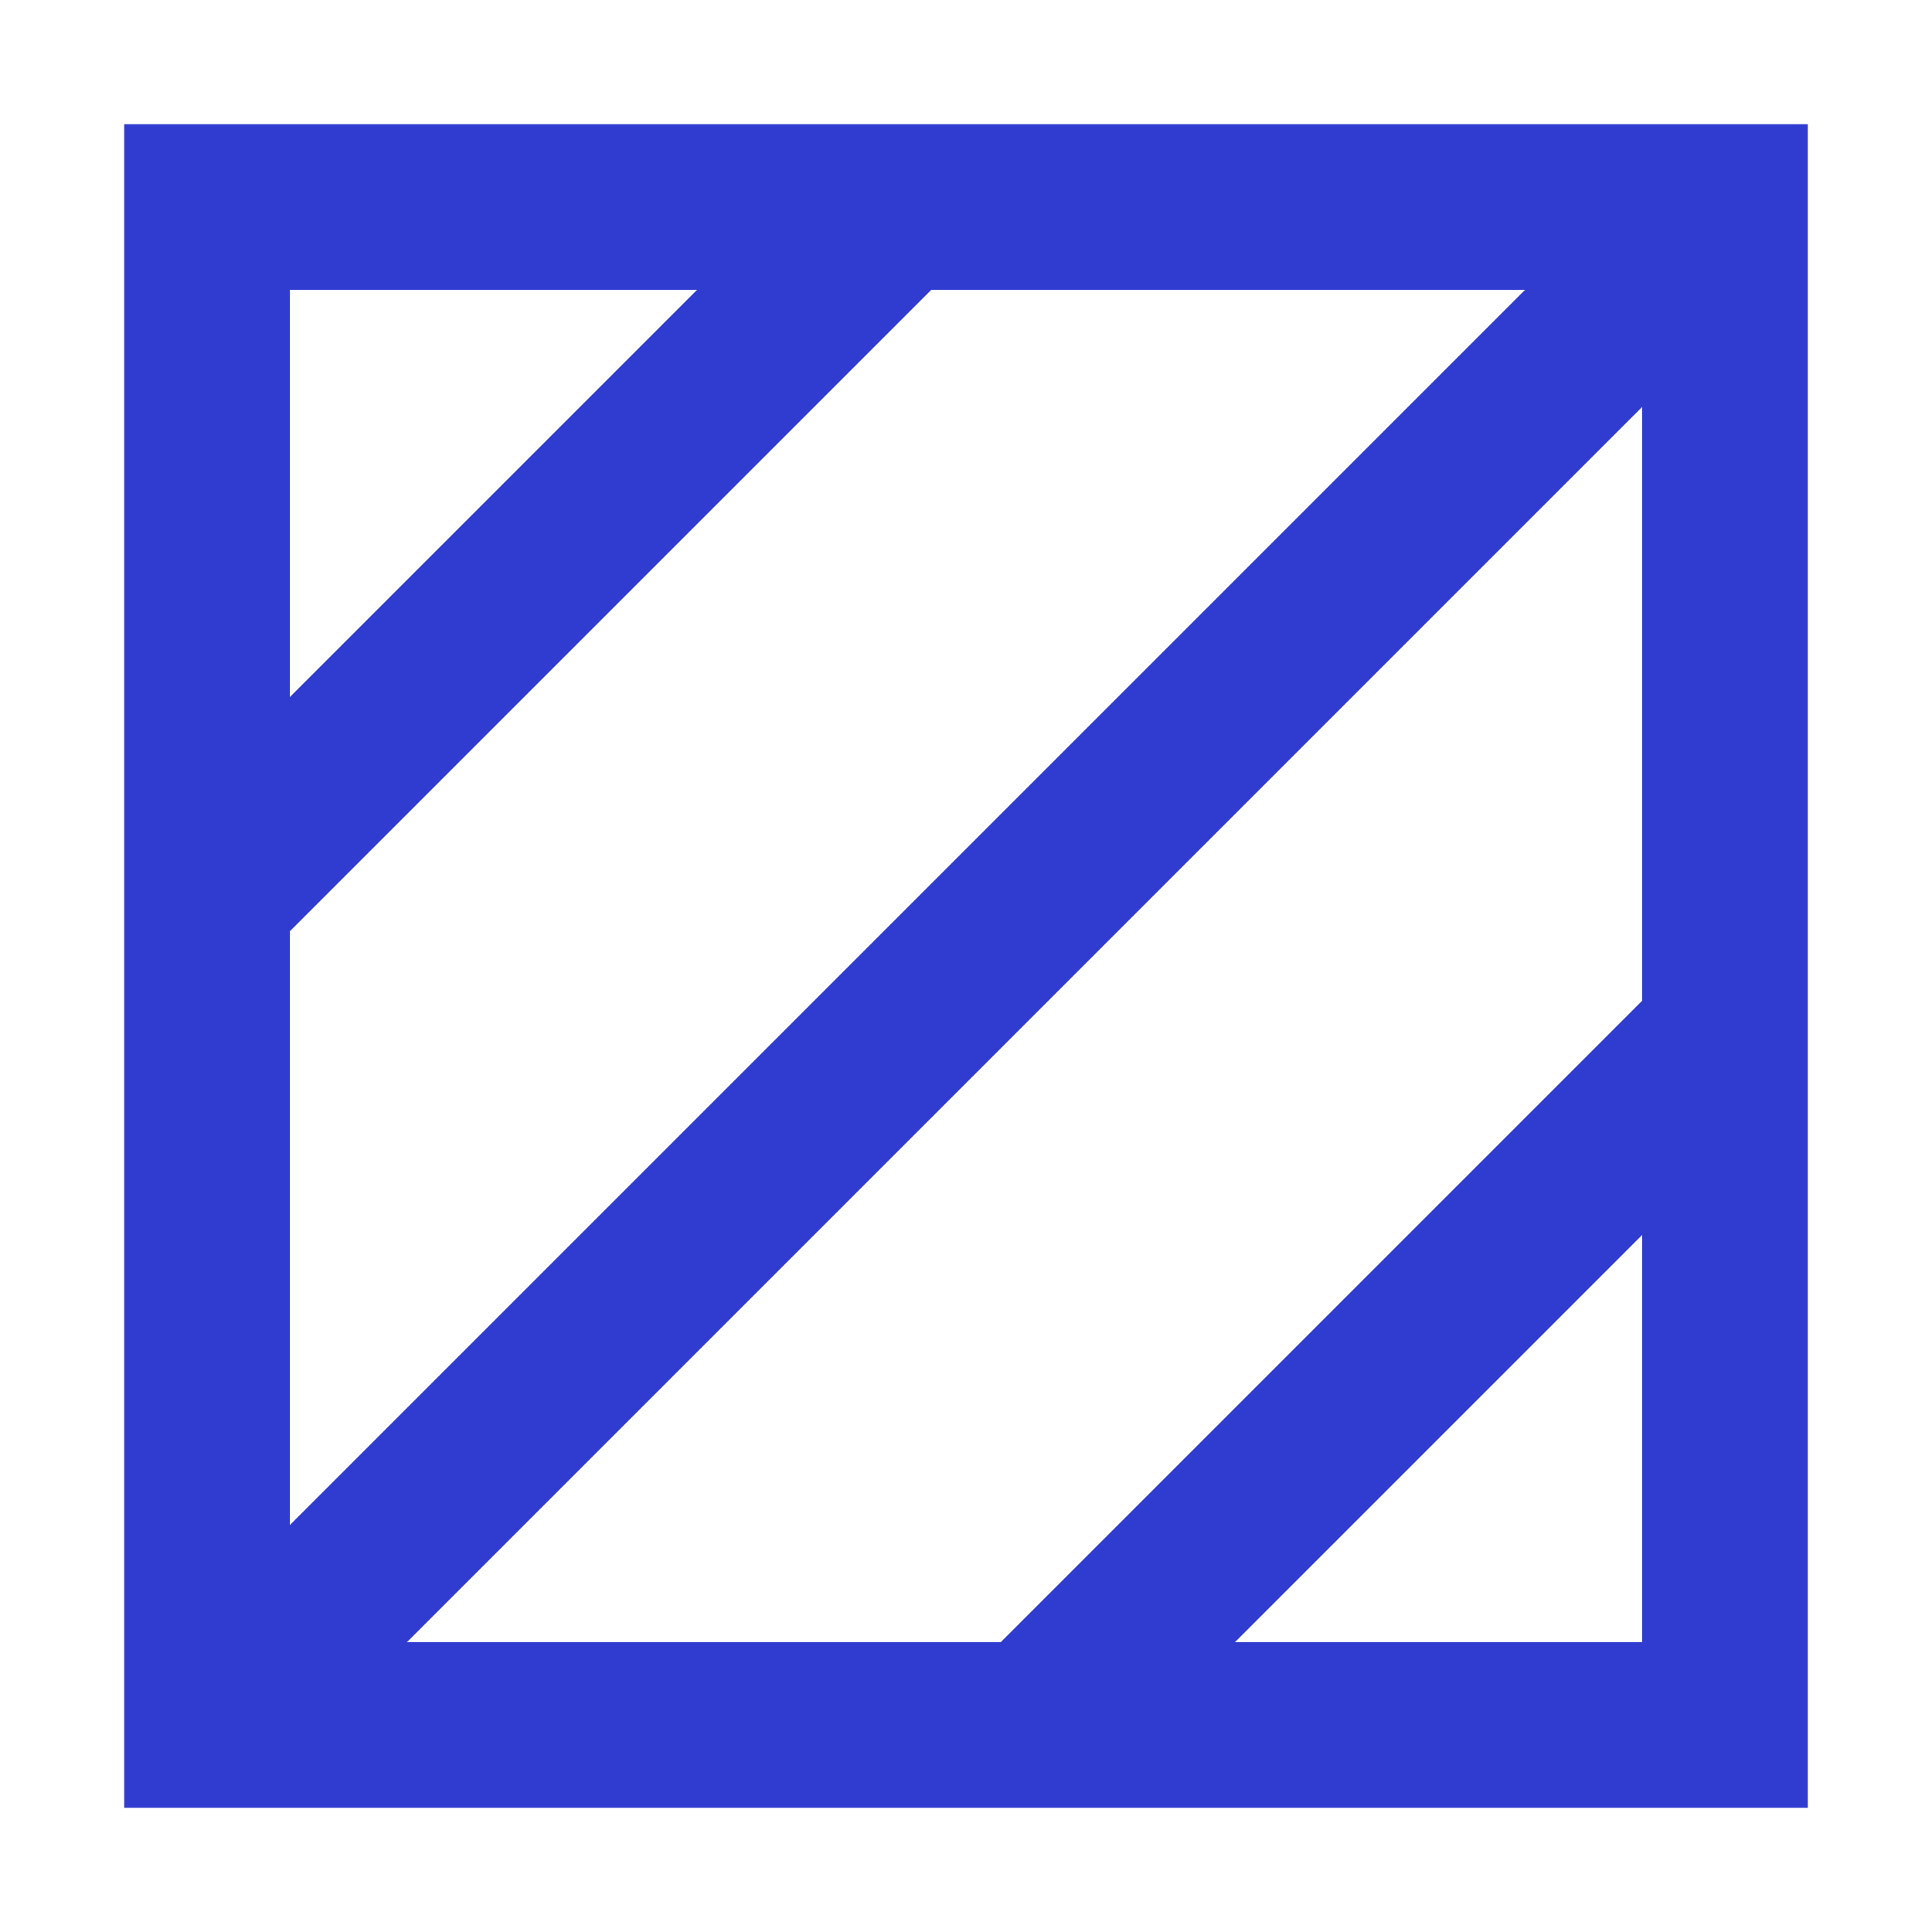
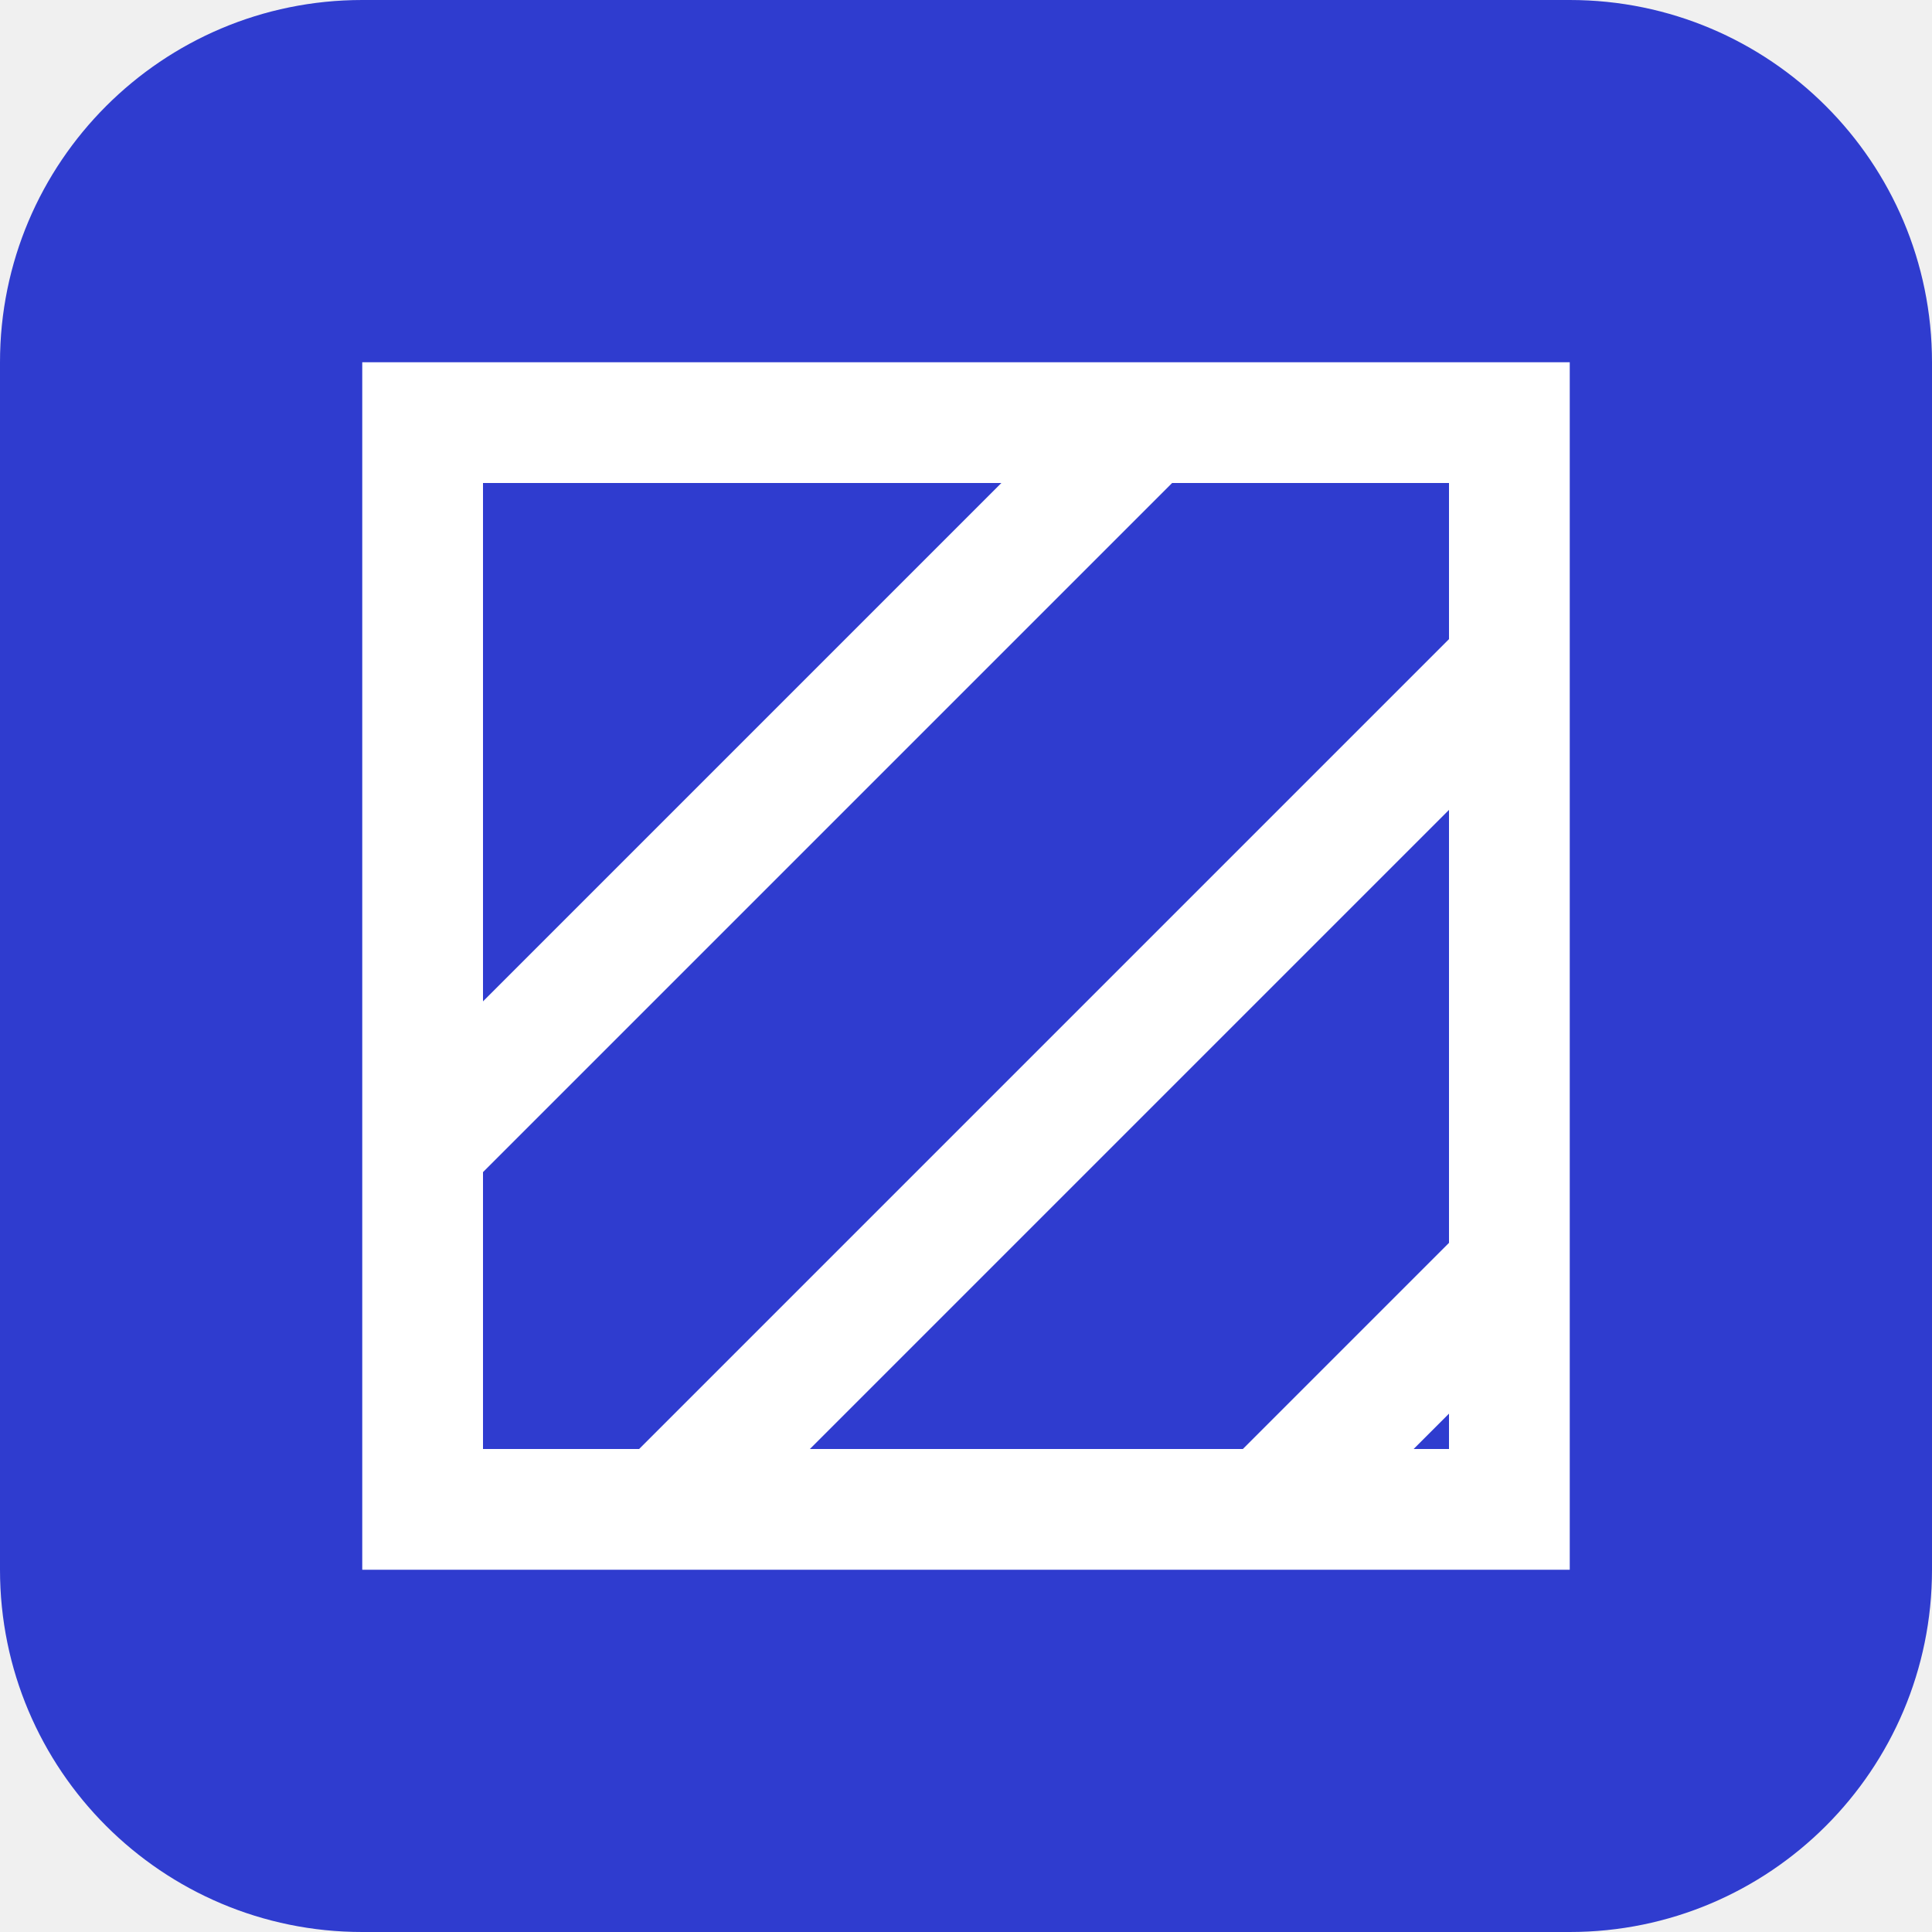
- <svg xmlns="http://www.w3.org/2000/svg" viewBox="0 0 28 28" fill="none">
-   <rect width="28" height="28" fill="#ffffff" />
+ <svg xmlns="http://www.w3.org/2000/svg" viewBox="0 0 32 32" fill="none">
+   <rect width="32" height="32" rx="6" fill="#2f3ccf" />
  <clipPath id="c">
-     <rect x="3" y="3" width="22" height="22" />
+     <rect x="7" y="7" width="18" height="18" />
  </clipPath>
-   <path d="M-1 17L17 -1M-1 29L29 -1M11 29L29 11" stroke="#2f3ccf" stroke-width="2.4" clip-path="url(#c)" />
-   <rect x="3" y="3" width="22" height="22" stroke="#2f3ccf" stroke-width="2.4" />
+   <path d="M5 21L21 5M5 31L31 5M15 31L31 15" stroke="#ffffff" stroke-width="2" clip-path="url(#c)" />
+   <rect x="7" y="7" width="18" height="18" stroke="#ffffff" stroke-width="2" />
</svg>
